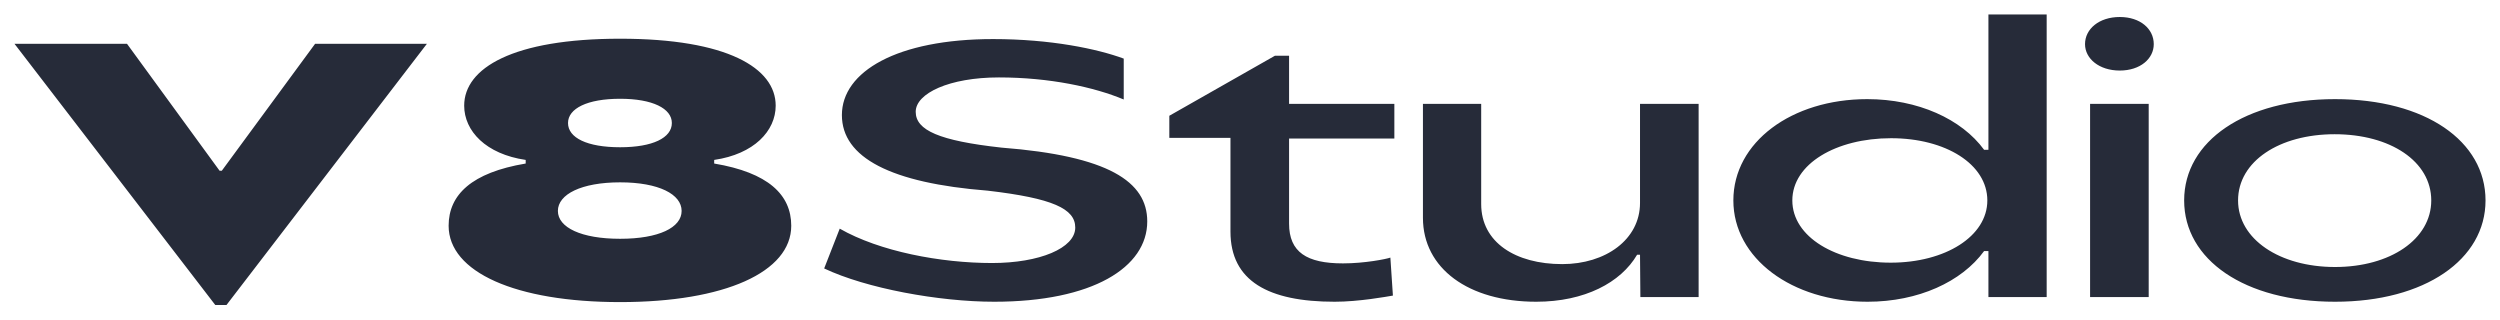
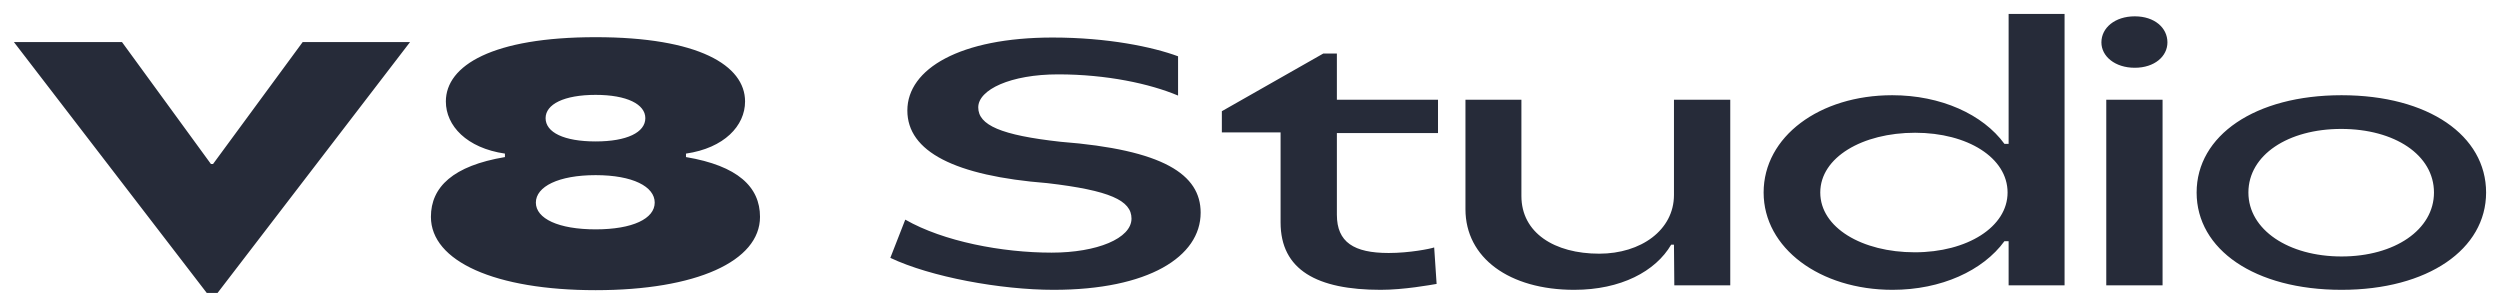
- <svg xmlns="http://www.w3.org/2000/svg" viewBox="0 0 6910 883" role="img" aria-label="V8Studio">
+ <svg xmlns="http://www.w3.org/2000/svg" viewBox="0 0 7194 883" role="img" aria-label="V8Studio">
  <g transform="translate(36.00,821.00) scale(1,-1)" fill="#262b39">
-     <path d="M559.0 -22.0H590.0L1144.0 700.0H835.0L577.0 349.0H571.0L315.0 700.0H4.0ZM1678.0 -14.0C1967.0 -14.0 2151.0 69.0 2151.0 197.0C2151.0 283.0 2087.0 344.0 1938.0 369.0V379.0C2048.0 395.0 2108.0 459.0 2108.0 529.0C2108.0 633.0 1974.0 714.0 1678.0 714.0C1382.0 714.0 1247.0 633.0 1247.0 529.0C1247.0 459.0 1307.0 395.0 1417.0 379.0V369.0C1268.0 344.0 1204.0 283.0 1204.0 197.0C1204.0 69.0 1389.0 -14.0 1678.0 -14.0ZM1678.0 414.0C1587.0 414.0 1534.0 440.0 1534.0 481.0C1534.0 521.0 1587.0 548.0 1678.0 548.0C1768.0 548.0 1821.0 521.0 1821.0 481.0C1821.0 440.0 1768.0 414.0 1678.0 414.0ZM1678.0 161.0C1571.0 161.0 1506.0 192.0 1506.0 238.0C1506.0 284.0 1571.0 317.0 1678.0 317.0C1785.0 317.0 1848.0 284.0 1848.0 238.0C1848.0 192.0 1785.0 161.0 1678.0 161.0ZM2712.0 -13.0C2984.0 -13.0 3135.0 82.0 3135.0 209.0C3135.0 319.0 3028.0 390.0 2732.0 413.0C2560.0 432.0 2495.0 461.0 2495.0 512.0C2495.0 563.0 2588.0 607.0 2725.0 607.0C2865.0 607.0 2989.0 580.0 3070.0 546.0V659.0C2997.0 686.0 2868.0 713.0 2709.0 713.0C2443.0 713.0 2291.0 623.0 2291.0 503.0C2291.0 385.0 2427.0 315.0 2694.0 294.0C2874.0 273.0 2936.0 244.0 2936.0 192.0C2936.0 135.0 2837.0 94.0 2706.0 94.0C2564.0 94.0 2395.0 126.0 2285.0 189.0L2242.0 79.0C2358.0 24.0 2559.0 -13.0 2712.0 -13.0ZM3653.0 -13.0C3720.0 -13.0 3796.0 1.0 3814.0 4.0L3807.0 109.0C3796.0 105.0 3736.0 93.0 3676.0 93.0C3576.0 93.0 3527.0 124.0 3527.0 203.0V438.0H3818.0V534.0H3527.0V667.0H3488.0L3196.0 501.0V440.0H3365.0V181.0C3365.0 44.0 3470.0 -13.0 3653.0 -13.0ZM4210.0 -13.0C4344.0 -13.0 4444.0 40.0 4489.0 117.0H4497.0L4498.0 0.0H4659.0V534.0H4497.0V260.0C4497.0 159.0 4402.0 91.0 4282.0 91.0C4153.0 91.0 4058.0 151.0 4058.0 257.0V534.0H3897.0V219.0C3897.0 79.0 4023.0 -13.0 4210.0 -13.0ZM5126.0 -13.0C5266.0 -13.0 5386.0 42.0 5448.0 127.0H5460.0V0.0H5621.0V781.0H5460.0V407.0H5448.0C5386.0 492.0 5265.0 547.0 5125.0 547.0C4916.0 547.0 4755.0 428.0 4755.0 267.0C4755.0 107.0 4917.0 -13.0 5126.0 -13.0ZM5190.0 95.0C5038.0 95.0 4918.0 166.0 4918.0 267.0C4918.0 368.0 5039.0 439.0 5191.0 439.0C5342.0 439.0 5457.0 367.0 5457.0 267.0C5457.0 168.0 5341.0 95.0 5190.0 95.0ZM5823.0 626.0C5880.0 626.0 5917.0 659.0 5917.0 699.0C5917.0 741.0 5880.0 774.0 5823.0 774.0C5766.0 774.0 5727.0 741.0 5727.0 699.0C5727.0 659.0 5766.0 626.0 5823.0 626.0ZM5741.0 0.0H5903.0V534.0H5741.0ZM6418.0 -13.0C6667.0 -13.0 6834.0 104.0 6834.0 267.0C6834.0 431.0 6668.0 547.0 6418.0 547.0C6169.0 547.0 6001.0 431.0 6001.0 267.0C6001.0 103.0 6168.0 -13.0 6418.0 -13.0ZM6418.0 83.0C6265.0 83.0 6150.0 160.0 6150.0 267.0C6150.0 375.0 6264.0 450.0 6417.0 450.0C6571.0 450.0 6684.0 375.0 6684.0 267.0C6684.0 160.0 6571.0 83.0 6418.0 83.0Z" />
+     <path d="M559.0 -22.0H590.0L1144.0 700.0H835.0L577.0 349.0H571.0L315.0 700.0H4.0ZM1678.0 -14.0C1967.0 -14.0 2151.0 69.0 2151.0 197.0C2151.0 283.0 2087.0 344.0 1938.0 369.0V379.0C2048.0 395.0 2108.0 459.0 2108.0 529.0C2108.0 633.0 1974.0 714.0 1678.0 714.0C1382.0 714.0 1247.0 633.0 1247.0 529.0C1247.0 459.0 1307.0 395.0 1417.0 379.0V369.0C1268.0 344.0 1204.0 283.0 1204.0 197.0C1204.0 69.0 1389.0 -14.0 1678.0 -14.0ZM1678.0 414.0C1587.0 414.0 1534.0 440.0 1534.0 481.0C1534.0 521.0 1587.0 548.0 1678.0 548.0C1768.0 548.0 1821.0 521.0 1821.0 481.0C1821.0 440.0 1768.0 414.0 1678.0 414.0ZM1678.0 161.0C1571.0 161.0 1506.0 192.0 1506.0 238.0C1506.0 284.0 1571.0 317.0 1678.0 317.0C1785.0 317.0 1848.0 284.0 1848.0 238.0C1848.0 192.0 1785.0 161.0 1678.0 161.0ZM2996.0 -13.0C3268.0 -13.0 3419.0 82.0 3419.0 209.0C3419.0 319.0 3312.0 390.0 3016.0 413.0C2844.0 432.0 2779.0 461.0 2779.0 512.0C2779.0 563.0 2872.0 607.0 3009.0 607.0C3149.0 607.0 3273.0 580.0 3354.0 546.0V659.0C3281.0 686.0 3152.0 713.0 2993.0 713.0C2727.0 713.0 2575.0 623.0 2575.0 503.0C2575.0 385.0 2711.0 315.0 2978.0 294.0C3158.0 273.0 3220.0 244.0 3220.0 192.0C3220.0 135.0 3121.0 94.0 2990.0 94.0C2848.0 94.0 2679.0 126.0 2569.0 189.0L2526.0 79.0C2642.0 24.0 2843.0 -13.0 2996.0 -13.0ZM3937.0 -13.0C4004.0 -13.0 4080.0 1.0 4098.0 4.0L4091.0 109.0C4080.0 105.0 4020.0 93.0 3960.0 93.0C3860.0 93.0 3811.0 124.0 3811.0 203.0V438.0H4102.0V534.0H3811.0V667.0H3772.0L3480.0 501.0V440.0H3649.0V181.0C3649.0 44.0 3754.0 -13.0 3937.0 -13.0ZM4494.0 -13.0C4628.0 -13.0 4728.0 40.0 4773.0 117.0H4781.0L4782.0 0.0H4943.0V534.0H4781.0V260.0C4781.0 159.0 4686.0 91.0 4566.0 91.0C4437.0 91.0 4342.0 151.0 4342.0 257.0V534.0H4181.0V219.0C4181.0 79.0 4307.0 -13.0 4494.0 -13.0ZM5410.0 -13.0C5550.0 -13.0 5670.0 42.0 5732.0 127.0H5744.0V0.0H5905.0V781.0H5744.0V407.0H5732.0C5670.0 492.0 5549.0 547.0 5409.0 547.0C5200.0 547.0 5039.0 428.0 5039.0 267.0C5039.0 107.0 5201.0 -13.0 5410.0 -13.0ZM5474.0 95.0C5322.0 95.0 5202.0 166.0 5202.0 267.0C5202.0 368.0 5323.0 439.0 5475.0 439.0C5626.0 439.0 5741.0 367.0 5741.0 267.0C5741.0 168.0 5625.0 95.0 5474.0 95.0ZM6107.0 626.0C6164.0 626.0 6201.0 659.0 6201.0 699.0C6201.0 741.0 6164.0 774.0 6107.0 774.0C6050.0 774.0 6011.0 741.0 6011.0 699.0C6011.0 659.0 6050.0 626.0 6107.0 626.0ZM6025.0 0.0H6187.0V534.0H6025.0ZM6702.0 -13.0C6951.0 -13.0 7118.0 104.0 7118.0 267.0C7118.0 431.0 6952.0 547.0 6702.0 547.0C6453.0 547.0 6285.0 431.0 6285.0 267.0C6285.0 103.0 6452.0 -13.0 6702.0 -13.0ZM6702.0 83.0C6549.0 83.0 6434.0 160.0 6434.0 267.0C6434.0 375.0 6548.0 450.0 6701.0 450.0C6855.0 450.0 6968.0 375.0 6968.0 267.0C6968.0 160.0 6855.0 83.0 6702.0 83.0Z" />
  </g>
</svg>
